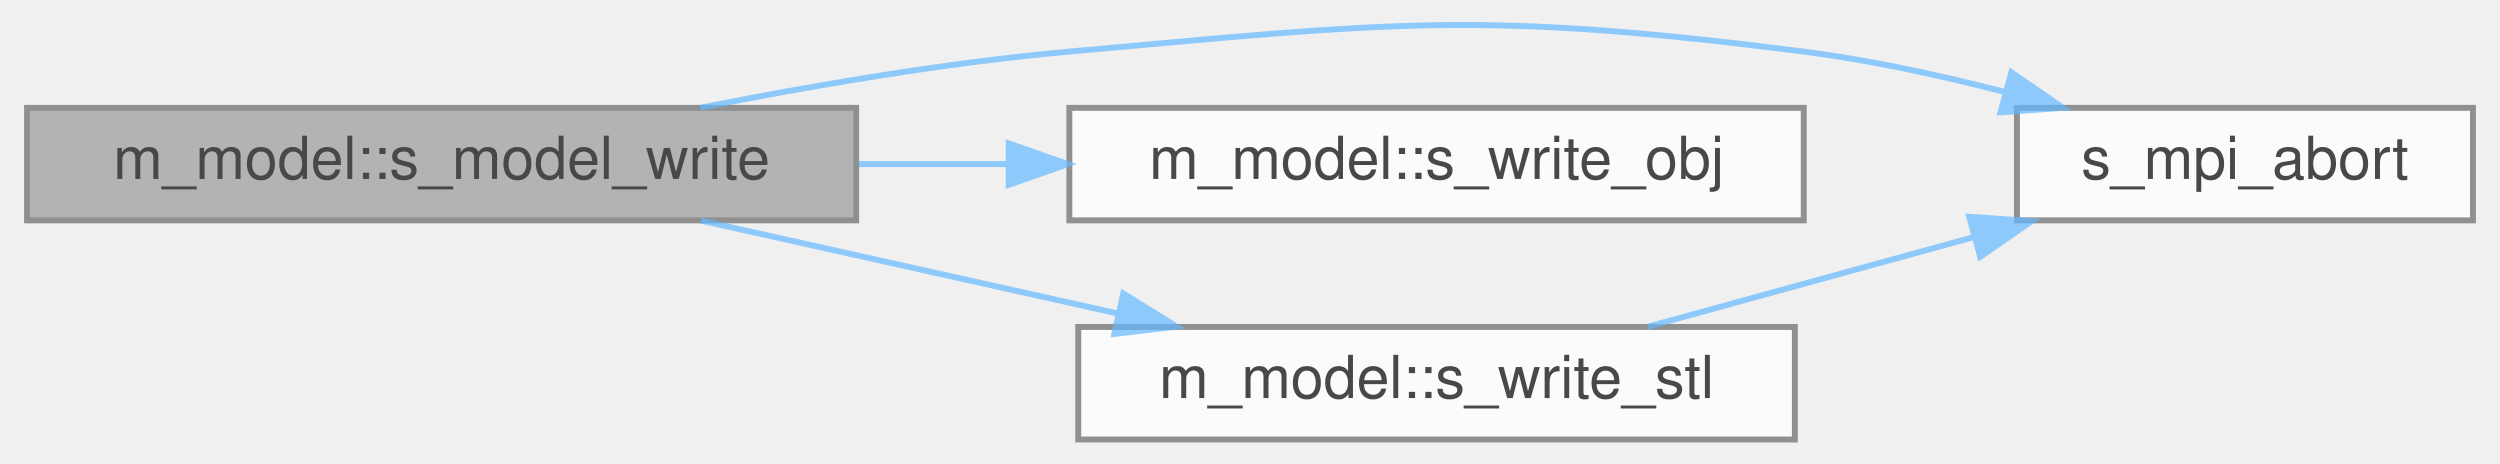
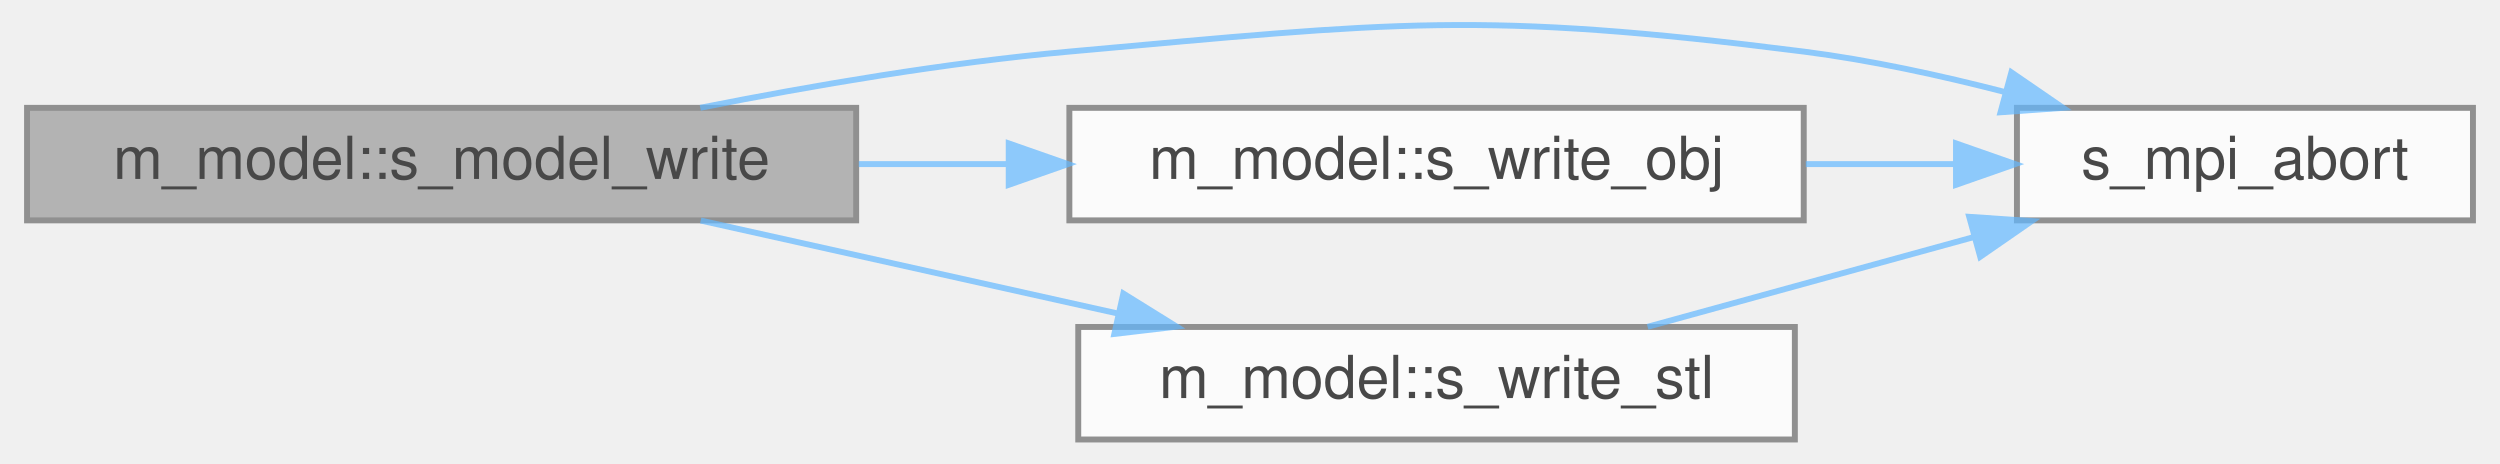
<svg xmlns="http://www.w3.org/2000/svg" xmlns:xlink="http://www.w3.org/1999/xlink" width="421pt" height="78pt" viewBox="0.00 0.00 421.00 78.21">
  <svg id="main" version="1.1" xml:space="preserve">
    <style type="text/css">
.node, .edge {opacity: 0.7;}
.node.selected, .edge.selected {opacity: 1;}
.edge:hover path { stroke: red; }
.edge:hover polygon { stroke: red; fill: red; }
</style>
    <svg id="graph" class="graph">
      <g id="graph0" class="graph" transform="scale(1 1) rotate(0) translate(4 74.21)">
        <g id="Node000001" class="node">
          <g id="a_Node000001">
            <a xlink:title="This procedure writes a binary STL file.">
              <polygon fill="#999999" stroke="#666666" points="140,-56 0,-56 0,-37 140,-37 140,-56" />
              <text text-anchor="middle" x="70" y="-44" font-family="Helvetica,sans-Serif" font-size="10.00">m_model::s_model_write</text>
            </a>
          </g>
        </g>
        <g id="Node000002" class="node">
          <g id="a_Node000002">
            <a xlink:href="m__mpi__common_8fpp_8f90.html#ad9e1329e498b65ad4256658675d6f797" target="_top" xlink:title="The subroutine terminates the MPI execution environment.">
              <polygon fill="white" stroke="#666666" points="413,-56 336,-56 336,-37 413,-37 413,-56" />
              <text text-anchor="middle" x="374.5" y="-44" font-family="Helvetica,sans-Serif" font-size="10.00">s_mpi_abort</text>
            </a>
          </g>
        </g>
        <g id="edge1_Node000001_Node000002" class="edge">
          <g id="a_edge1_Node000001_Node000002">
            <a xlink:title=" ">
              <path fill="none" stroke="#63b8ff" d="M113.68,-56.01C132.65,-59.78 155.33,-63.65 176,-65.5 230.89,-70.43 245.33,-72.45 300,-65.5 311.21,-64.07 323.16,-61.47 334.09,-58.64" />
              <polygon fill="#63b8ff" stroke="#63b8ff" points="335.06,-62 343.8,-56 333.23,-55.25 335.06,-62" />
            </a>
          </g>
        </g>
        <g id="Node000003" class="node">
          <g id="a_Node000003">
-             <a xlink:href="namespacem__model.html#a4a1f411226adbc4349049fda784d4fae" target="_top" xlink:title=" ">
+             <a xlink:href="namespacem__model.html#afc0b806602422872d04481295a872a84" target="_top" xlink:title=" ">
              <polygon fill="white" stroke="#666666" points="300,-56 176,-56 176,-37 300,-37 300,-56" />
              <text text-anchor="middle" x="238" y="-44" font-family="Helvetica,sans-Serif" font-size="10.00">m_model::s_write_obj</text>
            </a>
          </g>
        </g>
        <g id="edge2_Node000001_Node000003" class="edge">
          <g id="a_edge2_Node000001_Node000003">
            <a xlink:title=" ">
              <path fill="none" stroke="#63b8ff" d="M140.44,-46.5C148.77,-46.5 157.3,-46.5 165.66,-46.5" />
              <polygon fill="#63b8ff" stroke="#63b8ff" points="165.76,-50 175.76,-46.5 165.76,-43 165.76,-50" />
            </a>
          </g>
        </g>
        <g id="Node000004" class="node">
          <g id="a_Node000004">
-             <a xlink:href="namespacem__model.html#a4bfb369c293ddf319409a23b435376c1" target="_top" xlink:title=" ">
+             <a xlink:href="namespacem__model.html#a357a889d3cc9b4351fbd66ecdc2b4f77" target="_top" xlink:title=" ">
              <polygon fill="white" stroke="#666666" points="298.5,-19 177.5,-19 177.5,0 298.5,0 298.5,-19" />
              <text text-anchor="middle" x="238" y="-7" font-family="Helvetica,sans-Serif" font-size="10.00">m_model::s_write_stl</text>
            </a>
          </g>
        </g>
-         <g id="edge3_Node000001_Node000004" class="edge">
-           <g id="a_edge3_Node000001_Node000004">
+         <g id="edge4_Node000001_Node000004" class="edge">
+           <g id="a_edge4_Node000001_Node000004">
            <a xlink:title=" ">
              <path fill="none" stroke="#63b8ff" d="M113.75,-36.97C135.26,-32.18 161.52,-26.32 184.27,-21.25" />
              <polygon fill="#63b8ff" stroke="#63b8ff" points="185.11,-24.65 194.11,-19.06 183.59,-17.82 185.11,-24.65" />
            </a>
          </g>
        </g>
-         <g id="edge4_Node000004_Node000002" class="edge">
-           <g id="a_edge4_Node000004_Node000002">
+         <g id="edge3_Node000003_Node000002" class="edge">
+           <g id="a_edge3_Node000003_Node000002">
+             <a xlink:title=" ">
+               <path fill="none" stroke="#63b8ff" d="M300.35,-46.5C308.82,-46.5 317.42,-46.5 325.61,-46.5" />
+               <polygon fill="#63b8ff" stroke="#63b8ff" points="325.71,-50 335.71,-46.5 325.71,-43 325.71,-50" />
+             </a>
+           </g>
+         </g>
+         <g id="edge5_Node000004_Node000002" class="edge">
+           <g id="a_edge5_Node000004_Node000002">
            <a xlink:title=" ">
              <path fill="none" stroke="#63b8ff" d="M273.64,-19.03C290.45,-23.65 310.85,-29.27 328.82,-34.21" />
              <polygon fill="#63b8ff" stroke="#63b8ff" points="327.94,-37.6 338.51,-36.88 329.8,-30.85 327.94,-37.6" />
            </a>
          </g>
        </g>
      </g>
    </svg>
  </svg>
  <style type="text/css">

[data-mouse-over-selected='false'] { opacity: 0.7; }
[data-mouse-over-selected='true']  { opacity: 1.0; }

</style>
</svg>
